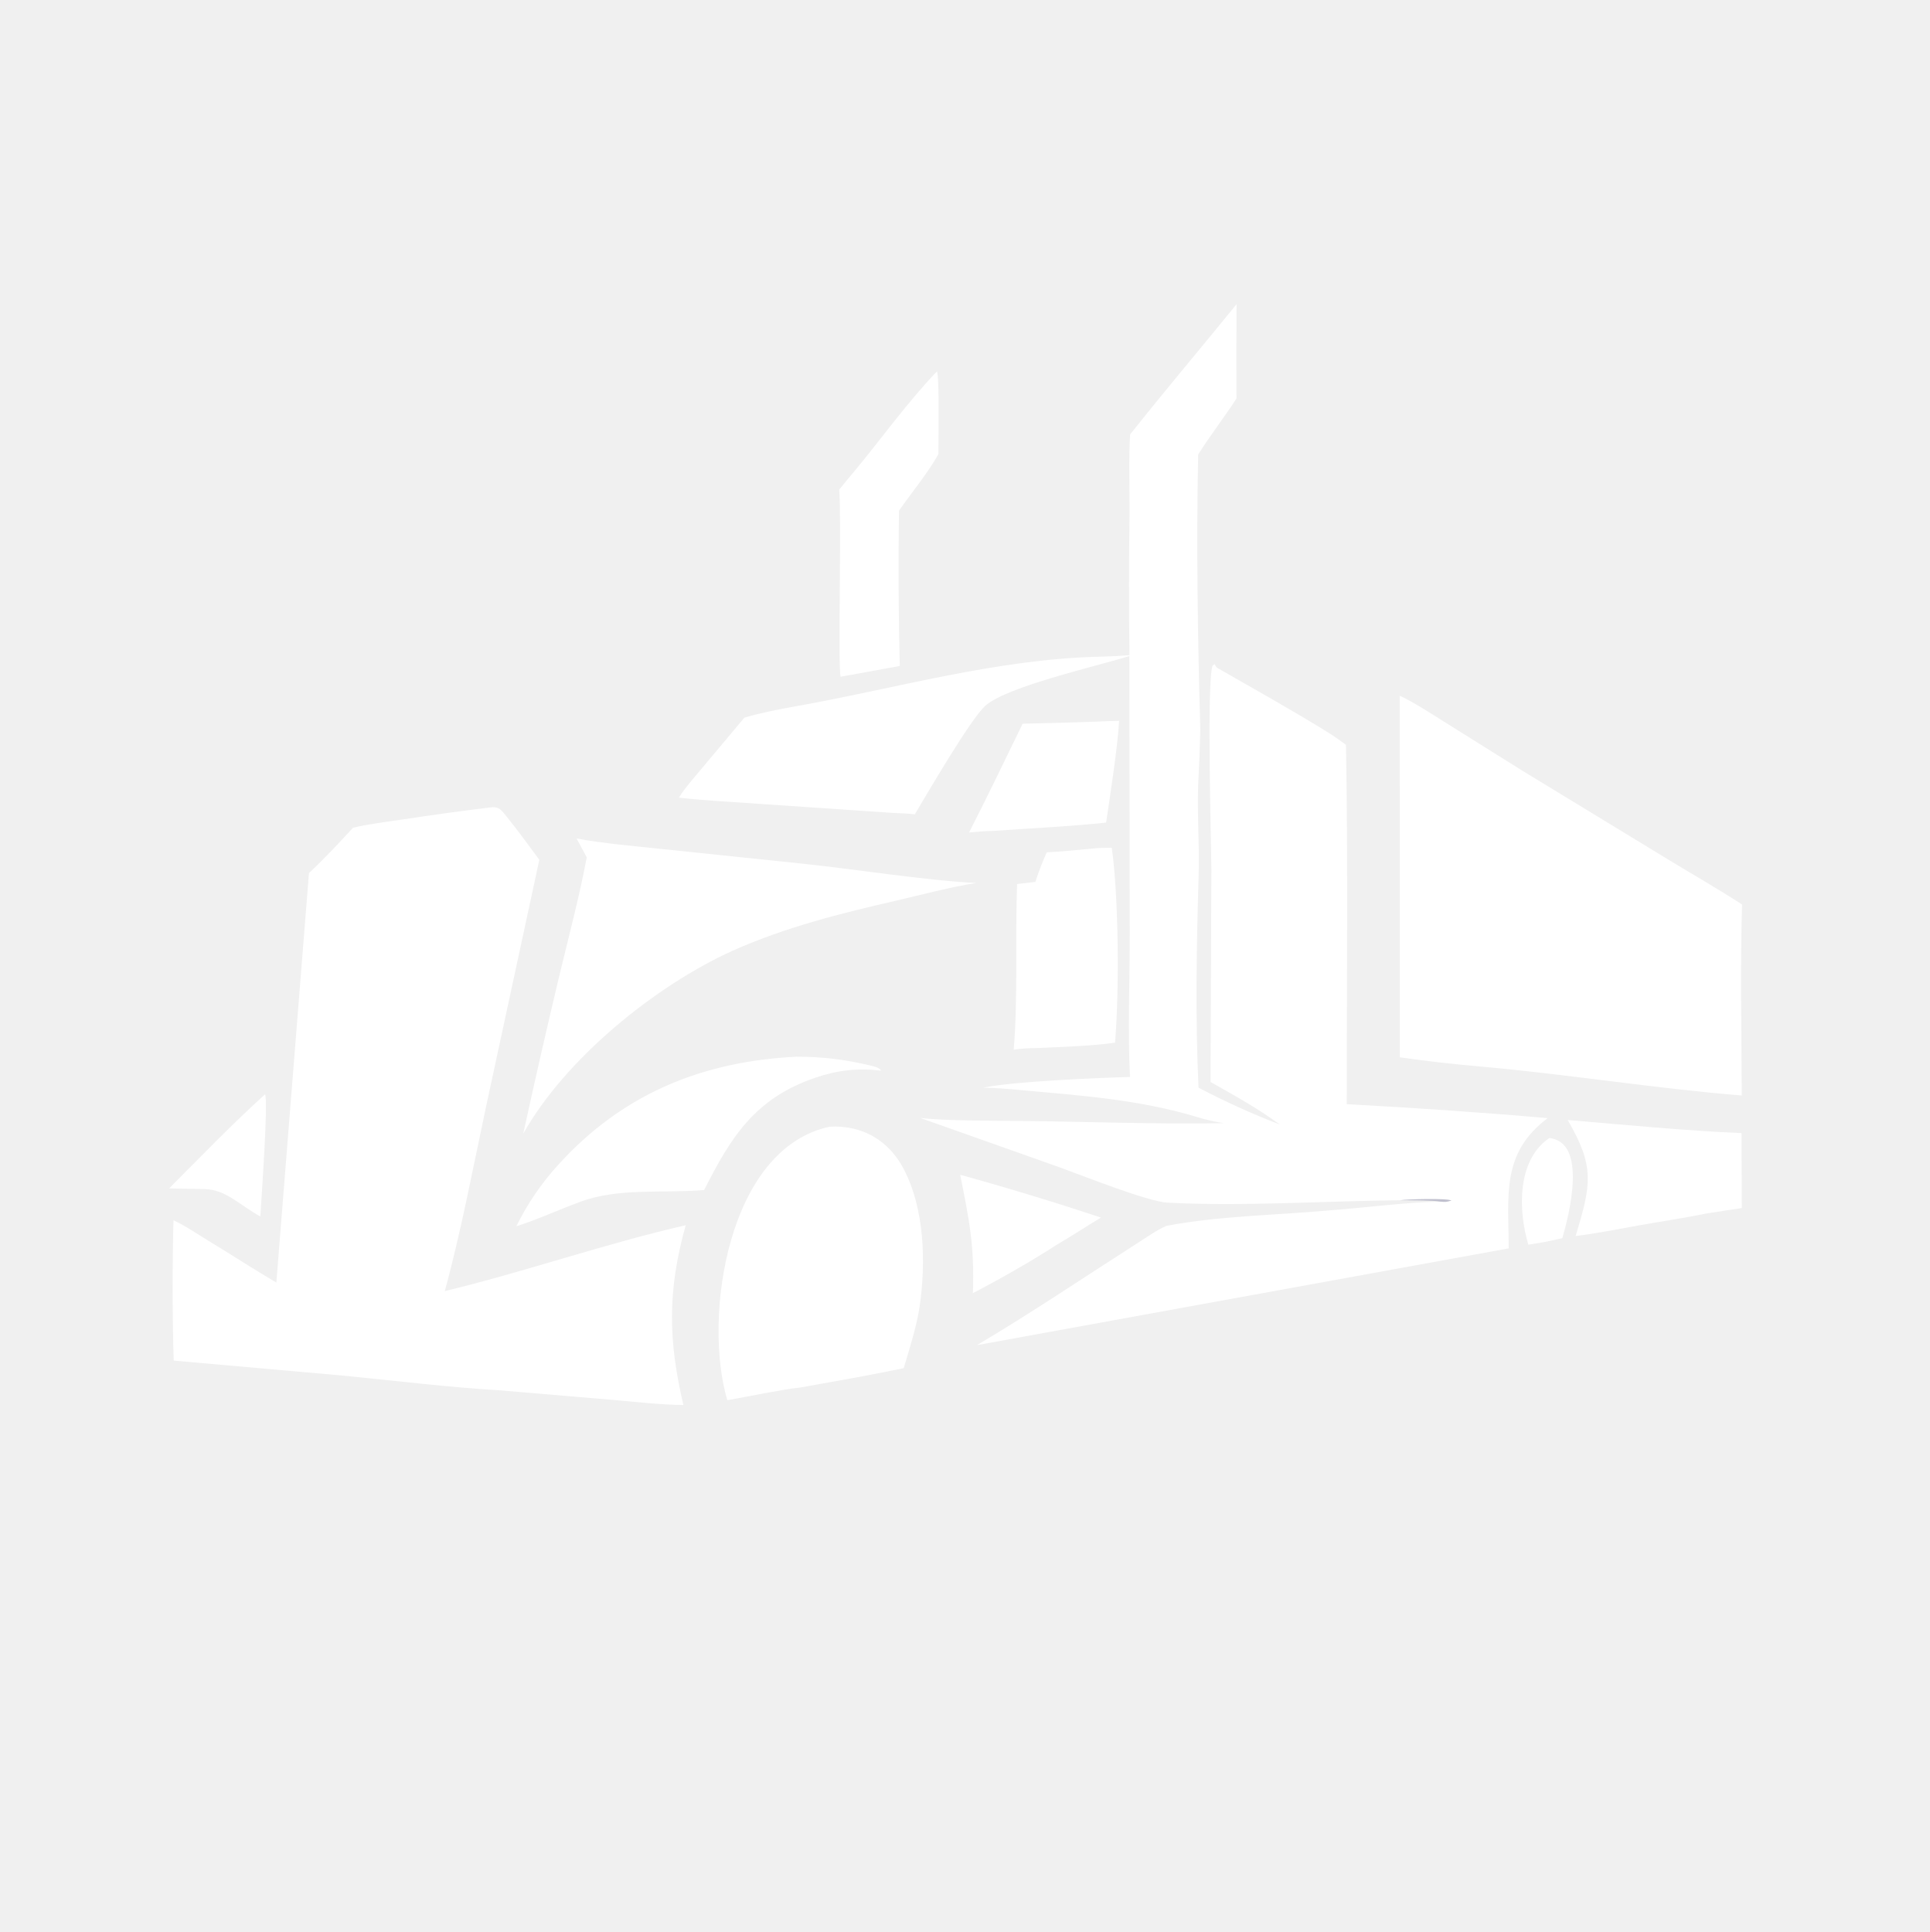
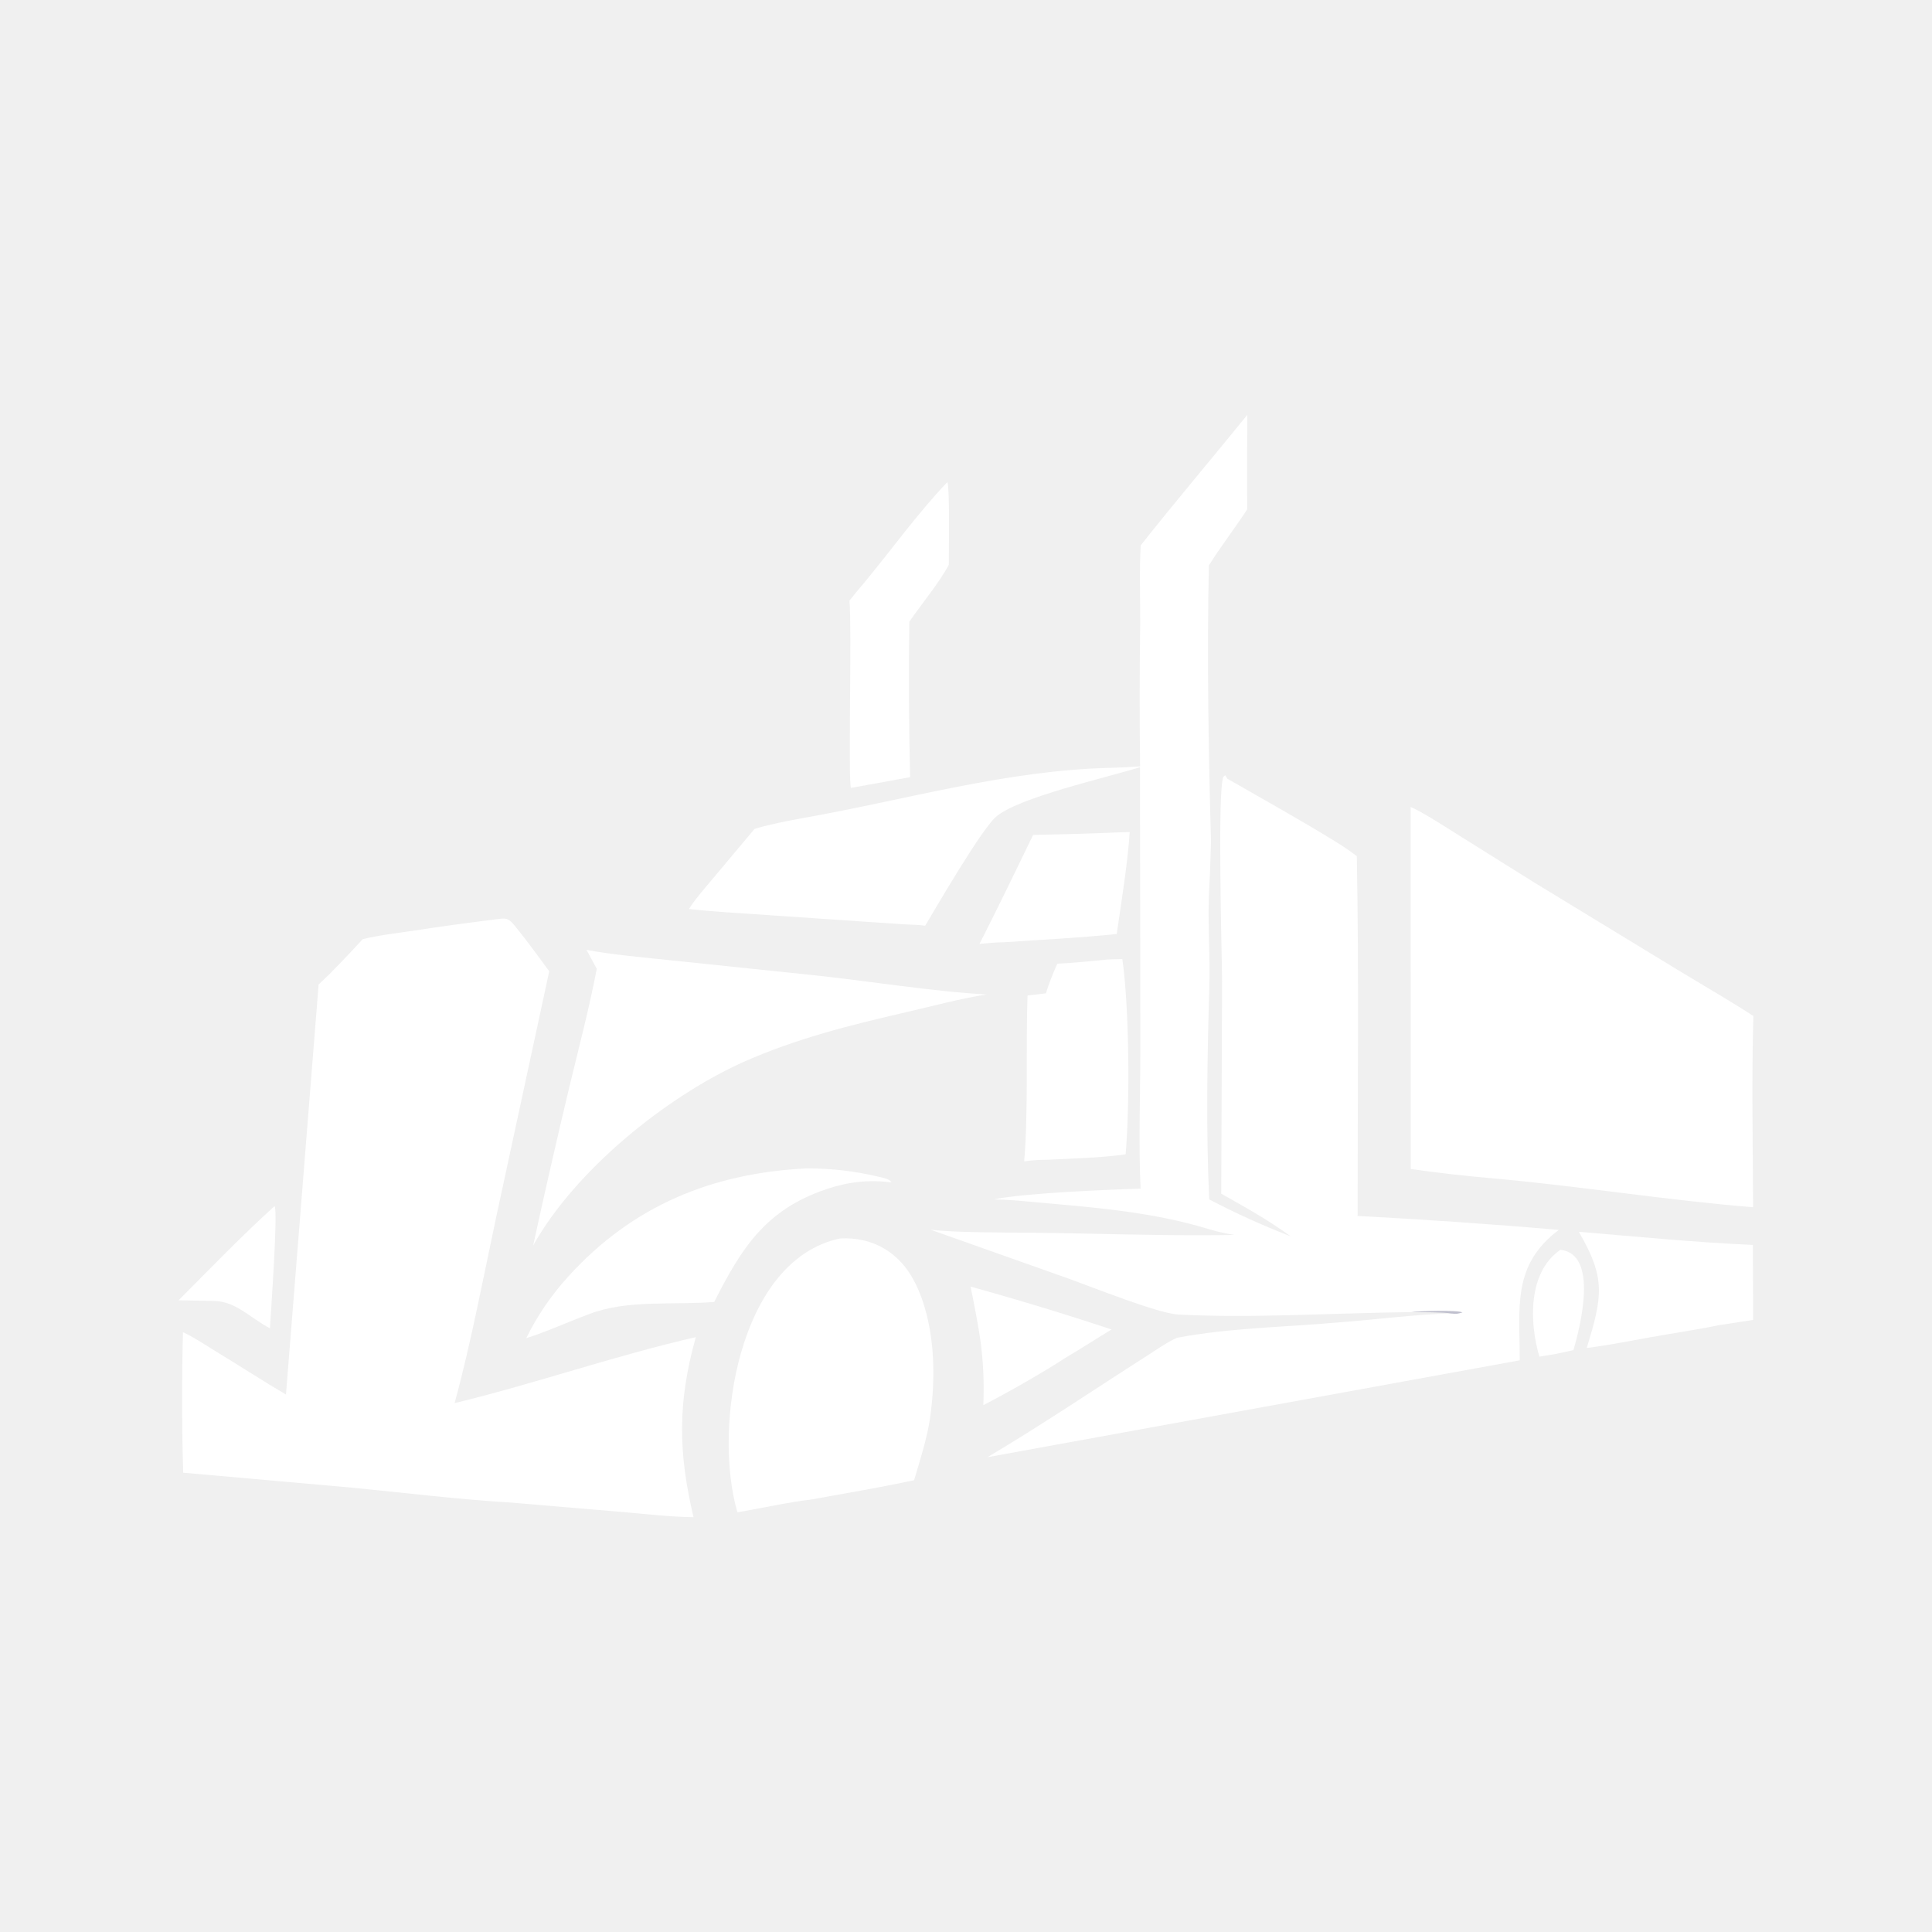
- <svg xmlns="http://www.w3.org/2000/svg" width="3000" height="3004" viewBox="0 0 3000 3004">
-   <clipPath id="cl_d">
-     <rect x="0" y="-0.001" width="3000" height="3004" />
-   </clipPath>
-   <g clip-path="url(#cl_d)">
-     <path fill="white" transform="matrix(4.12088 0 0 4.12071 -626.374 -774.695)" d="M618.501 302.774C618.409 314.645 618.395 326.517 618.457 338.388C613.911 345.383 608.156 352.85 604.008 359.529C603.295 393.832 603.853 429.094 604.815 463.412C604.616 468.943 604.532 474.768 604.192 480.276C603.407 492.986 604.568 505.789 604.186 518.47C603.397 544.717 602.913 572.171 604.146 598.41C614.108 603.645 624.367 608.293 634.871 612.332C625.285 605.48 618.797 602.016 608.677 596.257L608.993 516.308C608.933 505.81 607.202 445.858 609.416 439.225L610.185 438.56C610.443 438.996 610.702 439.431 610.96 439.866C624.822 447.841 638.829 455.594 652.429 464.01C654.978 465.588 657.389 467.258 659.77 469.072C660.586 513.561 660.045 560.062 660.068 604.649C684.146 605.907 711.71 607.789 735.861 609.91C718.163 623.222 721.159 639.159 721.157 659.044L520.592 695.548C540.945 683.492 560.823 670.031 580.772 657.288C583.959 655.252 588.42 652.104 592.04 650.545C612.016 646.771 632.818 646.575 653.072 644.748C666.755 643.723 682.664 641.632 695.275 641.409C697.512 641.57 697.427 641.602 699.57 641.004C697.852 640.051 682.937 640.487 680.243 640.888C652.124 641.166 620.5 643.278 592.456 641.796C584.901 641.397 560.161 631.495 551.685 628.442L499.057 609.795C507.424 610.954 528.317 610.886 537.589 610.979C562.454 611.227 588.928 612.278 613.701 611.804C610.483 611.318 606.877 610.498 603.806 609.56C582.104 602.93 559.819 601.384 537.361 599.345C532.622 598.914 527.829 598.484 523.005 598.408C534.099 596.018 566.913 594.687 578.29 594.369C577.446 577.478 578.231 557.317 578.2 540.098L578.056 435.542C565.919 439.384 531.69 447.008 523.613 454.403C518.084 459.465 502.004 487.042 497.114 495.283C494.826 494.942 491.338 494.865 488.942 494.739L437.976 491.279C428.427 490.603 417.562 490.063 408.112 488.972C410.2 485.523 414.607 480.53 417.291 477.318L432.817 458.798C438.469 457.085 445.661 455.673 451.504 454.637C490.192 447.782 527.938 436.612 567.485 435.768C570.881 435.695 574.679 435.493 578.093 435.229C577.877 417.338 577.89 399.446 578.133 381.556C578.185 372.219 577.774 361.086 578.337 351.936C591.467 335.347 605.161 319.22 618.501 302.774Z" />
-     <path fill="white" transform="matrix(4.12088 0 0 4.12071 -626.374 -774.695)" d="M336.754 492.692C339.779 492.27 340.645 493.065 342.51 495.345C346.984 500.814 351.261 506.765 355.461 512.431L335.423 605.292C330.697 627.466 325.76 653.506 319.789 675.177C349.922 667.908 380.637 657.155 410.686 650.317C403.807 674.943 404.047 693.624 409.818 718.148C401.833 718.11 391.433 716.936 383.328 716.233L340.621 712.615C321.758 711.524 300.138 708.885 281.201 707.035L217.535 701.39C217.005 685.621 217.012 664.183 217.445 648.44C221.593 650.324 227.008 653.996 231.01 656.418C239.433 661.518 247.77 666.967 256.256 671.952L268.557 517.419C274.338 512.09 279.835 506.107 285.178 500.347C290.142 499.043 298.866 497.952 304.227 497.162C315.046 495.505 325.89 494.015 336.754 492.692Z" />
-     <path fill="white" transform="matrix(4.12088 0 0 4.12071 -626.374 -774.695)" d="M680.048 450.548C684.151 452.228 692.877 457.877 696.73 460.286L726.012 478.626L781.616 512.501C790.653 517.994 800.392 523.566 809.201 529.314C808.483 552.169 808.993 578.28 809.088 601.364C776.436 598.737 743.276 593.333 710.59 590.444C700.605 589.562 689.976 588.394 680.085 586.961L680.048 450.548Z" />
-     <path fill="white" transform="matrix(4.12088 0 0 4.12071 -626.374 -774.695)" d="M465.02 613.136C477.309 612.443 487.362 618.356 492.985 629.202C500.837 644.347 501.337 664.464 498.922 681.017C497.835 688.47 495.054 697.048 492.937 704.235C479.619 707.044 466.983 709.194 453.601 711.599C447.947 712.102 432.905 715.198 426.372 716.34C417.131 684.959 426.477 621.293 465.02 613.136Z" />
-     <path fill="white" transform="matrix(4.12088 0 0 4.12071 -626.374 -774.695)" d="M369.495 504.372C378.207 506.11 392.799 507.423 401.948 508.393L453.993 513.814C474.315 515.908 500.71 520.172 520.229 521.186C510.696 522.653 499.66 525.618 490.177 527.809C468.695 532.772 448.579 537.767 428.373 546.734C399.05 560.046 365.225 587.547 349.393 615.773C353.732 595.895 358.261 576.059 362.979 556.267C366.532 541.561 370.542 526.326 373.365 511.522L369.495 504.372Z" />
-     <path fill="white" transform="matrix(4.12088 0 0 4.12071 -626.374 -774.695)" d="M452.492 586.721C461.708 586.697 470.894 587.778 479.853 589.939C481.402 590.308 483.628 590.669 484.443 591.991C475.712 590.939 468.041 591.779 459.703 594.61C436.826 602.376 427.79 616.985 417.627 637.042C402.125 638.324 384.866 636.087 370.609 641.592C363.029 644.349 354.259 648.401 346.795 650.686C350.943 642.254 356.262 634.452 362.596 627.511C386.914 600.667 416.95 588.492 452.492 586.721Z" />
-     <path fill="white" transform="matrix(4.12088 0 0 4.12071 -626.374 -774.695)" d="M564.054 508.204C565.858 507.912 569.449 507.918 571.414 507.859C574.037 526.275 574.285 562.267 572.648 581.429C563.803 582.713 552.459 583.017 543.375 583.46C539.796 583.509 537.961 583.583 534.419 584.078C536.016 565.753 535.012 540.717 535.689 521.574L542.597 520.763C543.996 516.448 545.057 513.744 546.901 509.593C552.357 509.378 558.562 508.688 564.054 508.204Z" />
-     <path fill="white" transform="matrix(4.12088 0 0 4.12071 -626.374 -774.695)" d="M505.471 328.12C506.436 330.009 505.988 354.903 506.019 359.298C502.311 366.198 495.755 374.001 491.141 380.722C490.857 400.245 490.957 419.772 491.44 439.291L469.142 443.349C468.052 441.088 469.522 382.149 468.585 372.77C470.411 370.43 472.327 368.213 474.222 365.931C484.617 353.41 494.223 339.888 505.471 328.12Z" />
-     <path fill="white" transform="matrix(4.12088 0 0 4.12071 -626.374 -774.695)" d="M743.414 610.617C764.909 612.423 787.504 614.634 808.998 615.564L809.101 643.831L795.97 645.841C787.84 647.53 778.726 648.86 770.474 650.337C763.013 651.673 753.831 653.509 746.416 654.386C752.258 635.049 753.746 628.332 743.414 610.617Z" />
-     <path fill="white" transform="matrix(4.12088 0 0 4.12071 -626.374 -774.695)" d="M565.406 460.298C568.31 460.117 571.274 460.075 574.188 459.997C573.526 470.849 570.913 487.323 569.287 498.392C555.337 499.864 540.645 500.544 526.626 501.522C523.407 501.574 520.786 501.814 517.589 502.118C524.279 488.986 531.371 474.349 537.786 461.075C546.995 460.893 556.202 460.634 565.406 460.298Z" />
-     <path fill="white" transform="matrix(4.12088 0 0 4.12071 -626.374 -774.695)" d="M514.224 631.279C532.058 636.208 549.764 641.593 567.322 647.429C561.57 650.92 556.045 654.523 550.22 657.953C541.624 663.586 528.17 671.226 519.032 675.941C519.654 658.115 517.678 648.433 514.224 631.279Z" />
-     <path fill="white" transform="matrix(4.12088 0 0 4.12071 -626.374 -774.695)" d="M251.961 600.938C253.323 602.674 250.531 641.304 250.215 647.003C242.253 642.699 237.375 636.858 229.125 636.676L215.795 636.421C227.207 624.985 240.02 611.695 251.961 600.938Z" />
-     <path fill="white" transform="matrix(4.12088 0 0 4.12071 -626.374 -774.695)" d="M736.469 617.415C751.017 618.942 743.922 646.487 741.398 655.195L734.832 656.623L728.568 657.665C724.768 644.913 724.143 625.817 736.469 617.415Z" />
-     <path fill="#6F7093" fill-opacity="0.373" transform="matrix(4.12088 0 0 4.12071 -626.374 -774.695)" d="M680.243 640.888C682.937 640.487 697.852 640.051 699.57 641.004C697.427 641.602 697.512 641.57 695.275 641.409C692.994 640.868 683.054 640.916 680.243 640.888Z" />
+ <svg xmlns="http://www.w3.org/2000/svg" width="3000" height="3000" viewBox="0 0 3000 3000">
+   <g transform="translate(14.43 171.24)">
+     <clipPath id="cl_d">
+       <rect x="0" y="-0.001" width="3000" height="3004" />
+     </clipPath>
+     <g clip-path="url(#cl_d)">
+       <path fill="white" transform="matrix(4.12088 0 0 4.12071 -626.374 -774.695)" d="M618.501 302.774C618.409 314.645 618.395 326.517 618.457 338.388C613.911 345.383 608.156 352.85 604.008 359.529C603.295 393.832 603.853 429.094 604.815 463.412C604.616 468.943 604.532 474.768 604.192 480.276C603.407 492.986 604.568 505.789 604.186 518.47C603.397 544.717 602.913 572.171 604.146 598.41C614.108 603.645 624.367 608.293 634.871 612.332C625.285 605.48 618.797 602.016 608.677 596.257L608.993 516.308C608.933 505.81 607.202 445.858 609.416 439.225L610.185 438.56C610.443 438.996 610.702 439.431 610.96 439.866C624.822 447.841 638.829 455.594 652.429 464.01C654.978 465.588 657.389 467.258 659.77 469.072C660.586 513.561 660.045 560.062 660.068 604.649C684.146 605.907 711.71 607.789 735.861 609.91C718.163 623.222 721.159 639.159 721.157 659.044L520.592 695.548C540.945 683.492 560.823 670.031 580.772 657.288C583.959 655.252 588.42 652.104 592.04 650.545C612.016 646.771 632.818 646.575 653.072 644.748C666.755 643.723 682.664 641.632 695.275 641.409C697.512 641.57 697.427 641.602 699.57 641.004C697.852 640.051 682.937 640.487 680.243 640.888C652.124 641.166 620.5 643.278 592.456 641.796C584.901 641.397 560.161 631.495 551.685 628.442L499.057 609.795C507.424 610.954 528.317 610.886 537.589 610.979C562.454 611.227 588.928 612.278 613.701 611.804C610.483 611.318 606.877 610.498 603.806 609.56C582.104 602.93 559.819 601.384 537.361 599.345C532.622 598.914 527.829 598.484 523.005 598.408C534.099 596.018 566.913 594.687 578.29 594.369C577.446 577.478 578.231 557.317 578.2 540.098L578.056 435.542C565.919 439.384 531.69 447.008 523.613 454.403C518.084 459.465 502.004 487.042 497.114 495.283C494.826 494.942 491.338 494.865 488.942 494.739L437.976 491.279C428.427 490.603 417.562 490.063 408.112 488.972C410.2 485.523 414.607 480.53 417.291 477.318L432.817 458.798C438.469 457.085 445.661 455.673 451.504 454.637C490.192 447.782 527.938 436.612 567.485 435.768C570.881 435.695 574.679 435.493 578.093 435.229C577.877 417.338 577.89 399.446 578.133 381.556C578.185 372.219 577.774 361.086 578.337 351.936C591.467 335.347 605.161 319.22 618.501 302.774Z" />
+       <path fill="white" transform="matrix(4.12088 0 0 4.12071 -626.374 -774.695)" d="M336.754 492.692C339.779 492.27 340.645 493.065 342.51 495.345C346.984 500.814 351.261 506.765 355.461 512.431L335.423 605.292C330.697 627.466 325.76 653.506 319.789 675.177C349.922 667.908 380.637 657.155 410.686 650.317C403.807 674.943 404.047 693.624 409.818 718.148C401.833 718.11 391.433 716.936 383.328 716.233L340.621 712.615C321.758 711.524 300.138 708.885 281.201 707.035L217.535 701.39C217.005 685.621 217.012 664.183 217.445 648.44C221.593 650.324 227.008 653.996 231.01 656.418C239.433 661.518 247.77 666.967 256.256 671.952L268.557 517.419C274.338 512.09 279.835 506.107 285.178 500.347C290.142 499.043 298.866 497.952 304.227 497.162C315.046 495.505 325.89 494.015 336.754 492.692Z" />
+       <path fill="white" transform="matrix(4.12088 0 0 4.12071 -626.374 -774.695)" d="M680.048 450.548C684.151 452.228 692.877 457.877 696.73 460.286L726.012 478.626L781.616 512.501C790.653 517.994 800.392 523.566 809.201 529.314C808.483 552.169 808.993 578.28 809.088 601.364C776.436 598.737 743.276 593.333 710.59 590.444C700.605 589.562 689.976 588.394 680.085 586.961L680.048 450.548Z" />
+       <path fill="white" transform="matrix(4.12088 0 0 4.12071 -626.374 -774.695)" d="M465.02 613.136C477.309 612.443 487.362 618.356 492.985 629.202C500.837 644.347 501.337 664.464 498.922 681.017C497.835 688.47 495.054 697.048 492.937 704.235C479.619 707.044 466.983 709.194 453.601 711.599C447.947 712.102 432.905 715.198 426.372 716.34C417.131 684.959 426.477 621.293 465.02 613.136Z" />
+       <path fill="white" transform="matrix(4.12088 0 0 4.12071 -626.374 -774.695)" d="M369.495 504.372C378.207 506.11 392.799 507.423 401.948 508.393L453.993 513.814C474.315 515.908 500.71 520.172 520.229 521.186C510.696 522.653 499.66 525.618 490.177 527.809C468.695 532.772 448.579 537.767 428.373 546.734C399.05 560.046 365.225 587.547 349.393 615.773C353.732 595.895 358.261 576.059 362.979 556.267C366.532 541.561 370.542 526.326 373.365 511.522L369.495 504.372Z" />
+       <path fill="white" transform="matrix(4.12088 0 0 4.12071 -626.374 -774.695)" d="M452.492 586.721C461.708 586.697 470.894 587.778 479.853 589.939C481.402 590.308 483.628 590.669 484.443 591.991C475.712 590.939 468.041 591.779 459.703 594.61C436.826 602.376 427.79 616.985 417.627 637.042C402.125 638.324 384.866 636.087 370.609 641.592C363.029 644.349 354.259 648.401 346.795 650.686C350.943 642.254 356.262 634.452 362.596 627.511C386.914 600.667 416.95 588.492 452.492 586.721Z" />
+       <path fill="white" transform="matrix(4.12088 0 0 4.12071 -626.374 -774.695)" d="M564.054 508.204C565.858 507.912 569.449 507.918 571.414 507.859C574.037 526.275 574.285 562.267 572.648 581.429C563.803 582.713 552.459 583.017 543.375 583.46C539.796 583.509 537.961 583.583 534.419 584.078C536.016 565.753 535.012 540.717 535.689 521.574L542.597 520.763C543.996 516.448 545.057 513.744 546.901 509.593C552.357 509.378 558.562 508.688 564.054 508.204Z" />
+       <path fill="white" transform="matrix(4.12088 0 0 4.12071 -626.374 -774.695)" d="M505.471 328.12C506.436 330.009 505.988 354.903 506.019 359.298C502.311 366.198 495.755 374.001 491.141 380.722C490.857 400.245 490.957 419.772 491.44 439.291L469.142 443.349C468.052 441.088 469.522 382.149 468.585 372.77C470.411 370.43 472.327 368.213 474.222 365.931C484.617 353.41 494.223 339.888 505.471 328.12Z" />
+       <path fill="white" transform="matrix(4.12088 0 0 4.12071 -626.374 -774.695)" d="M743.414 610.617C764.909 612.423 787.504 614.634 808.998 615.564L809.101 643.831L795.97 645.841C787.84 647.53 778.726 648.86 770.474 650.337C763.013 651.673 753.831 653.509 746.416 654.386C752.258 635.049 753.746 628.332 743.414 610.617Z" />
+       <path fill="white" transform="matrix(4.12088 0 0 4.12071 -626.374 -774.695)" d="M565.406 460.298C568.31 460.117 571.274 460.075 574.188 459.997C573.526 470.849 570.913 487.323 569.287 498.392C555.337 499.864 540.645 500.544 526.626 501.522C523.407 501.574 520.786 501.814 517.589 502.118C524.279 488.986 531.371 474.349 537.786 461.075C546.995 460.893 556.202 460.634 565.406 460.298Z" />
+       <path fill="white" transform="matrix(4.12088 0 0 4.12071 -626.374 -774.695)" d="M514.224 631.279C532.058 636.208 549.764 641.593 567.322 647.429C561.57 650.92 556.045 654.523 550.22 657.953C541.624 663.586 528.17 671.226 519.032 675.941C519.654 658.115 517.678 648.433 514.224 631.279Z" />
+       <path fill="white" transform="matrix(4.12088 0 0 4.12071 -626.374 -774.695)" d="M251.961 600.938C253.323 602.674 250.531 641.304 250.215 647.003C242.253 642.699 237.375 636.858 229.125 636.676L215.795 636.421C227.207 624.985 240.02 611.695 251.961 600.938Z" />
+       <path fill="white" transform="matrix(4.12088 0 0 4.12071 -626.374 -774.695)" d="M736.469 617.415C751.017 618.942 743.922 646.487 741.398 655.195L734.832 656.623L728.568 657.665C724.768 644.913 724.143 625.817 736.469 617.415Z" />
+       <path fill="#6F7093" fill-opacity="0.373" transform="matrix(4.12088 0 0 4.12071 -626.374 -774.695)" d="M680.243 640.888C682.937 640.487 697.852 640.051 699.57 641.004C697.427 641.602 697.512 641.57 695.275 641.409C692.994 640.868 683.054 640.916 680.243 640.888Z" />
+     </g>
  </g>
</svg>
